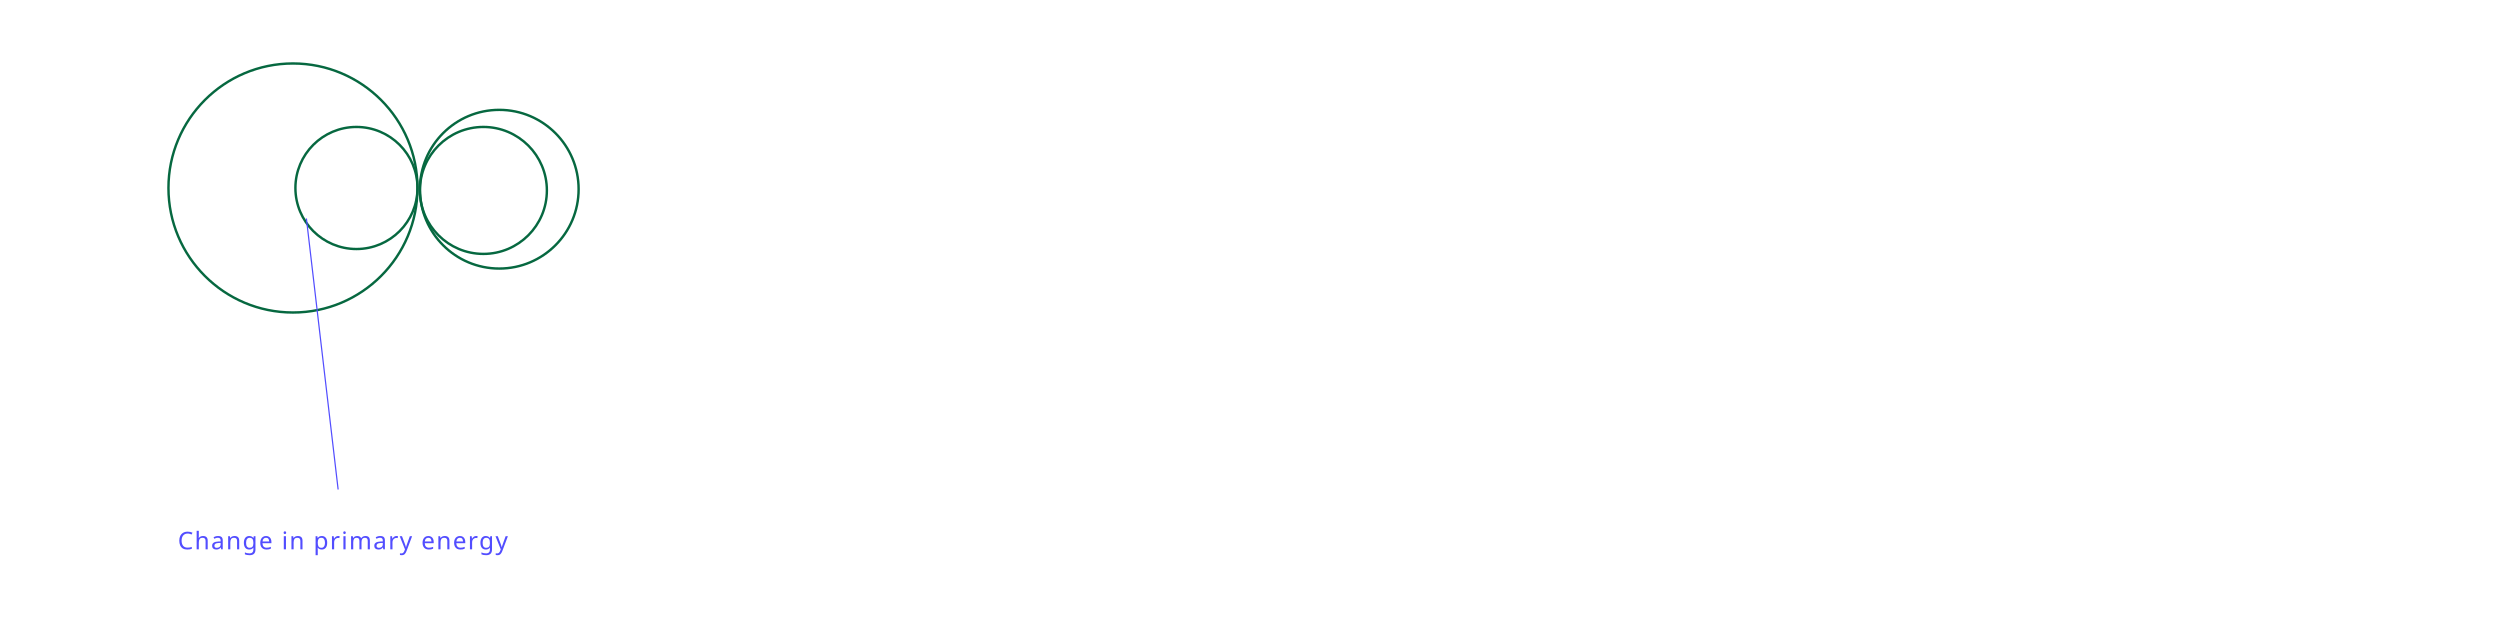
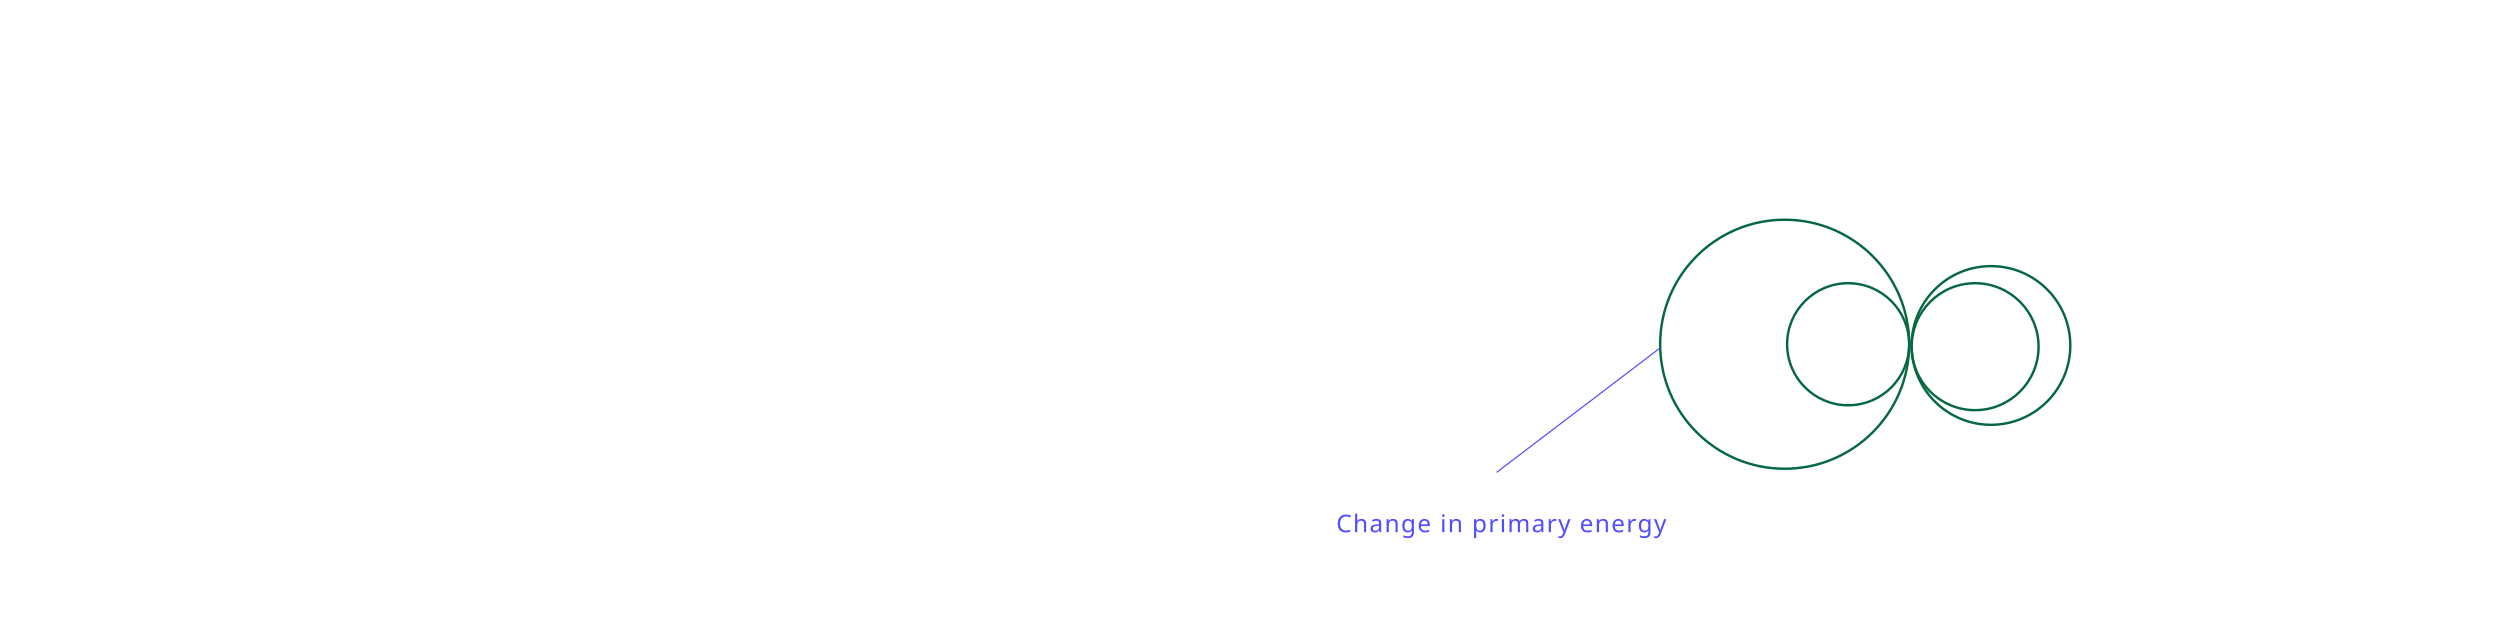
<svg xmlns="http://www.w3.org/2000/svg" width="1024px" height="254px" viewBox="0 0 1024 254" version="1.1">
  <g id="primary-energy" stroke="none" stroke-width="1" fill="none" fill-rule="evenodd">
-     <circle id="Oval-6" stroke="#066840" cx="120" cy="77" r="51" />
-     <circle id="Oval-6-Copy" stroke="#066840" cx="204.5" cy="77.5" r="32.5" />
-     <circle id="Oval-6" stroke="#066840" cx="146" cy="77" r="25" />
-     <circle id="Oval-6-Copy" stroke="#066840" cx="198" cy="78" r="26" />
-     <line x1="138.5" y1="200.5" x2="125.5" y2="89.5" id="line1" stroke="#524DFF" stroke-width="0.5" />
+     <circle id="Oval-6" stroke="#066840" cx="731" cy="141" r="51" />
+     <circle id="Oval-6-Copy" stroke="#066840" cx="815.5" cy="141.5" r="32.5" />
+     <circle id="Oval-6" stroke="#066840" cx="757" cy="141" r="25" />
+     <circle id="Oval-6-Copy" stroke="#066840" cx="809" cy="142" r="26" />
+     <line x1="613" y1="193.5" x2="680" y2="142.5" id="line1" stroke="#524DFF" stroke-width="0.5" />
    <text id="Change-in-primary-en" font-family="IBMPlexMono, IBM Plex Mono" font-size="10" font-weight="normal" letter-spacing="0.556" fill="#524DFF">
-       <tspan x="72.83" y="225">Change in primary energy</tspan>
+       <tspan x="547.33" y="218">Change in primary energy</tspan>
    </text>
  </g>
</svg>
